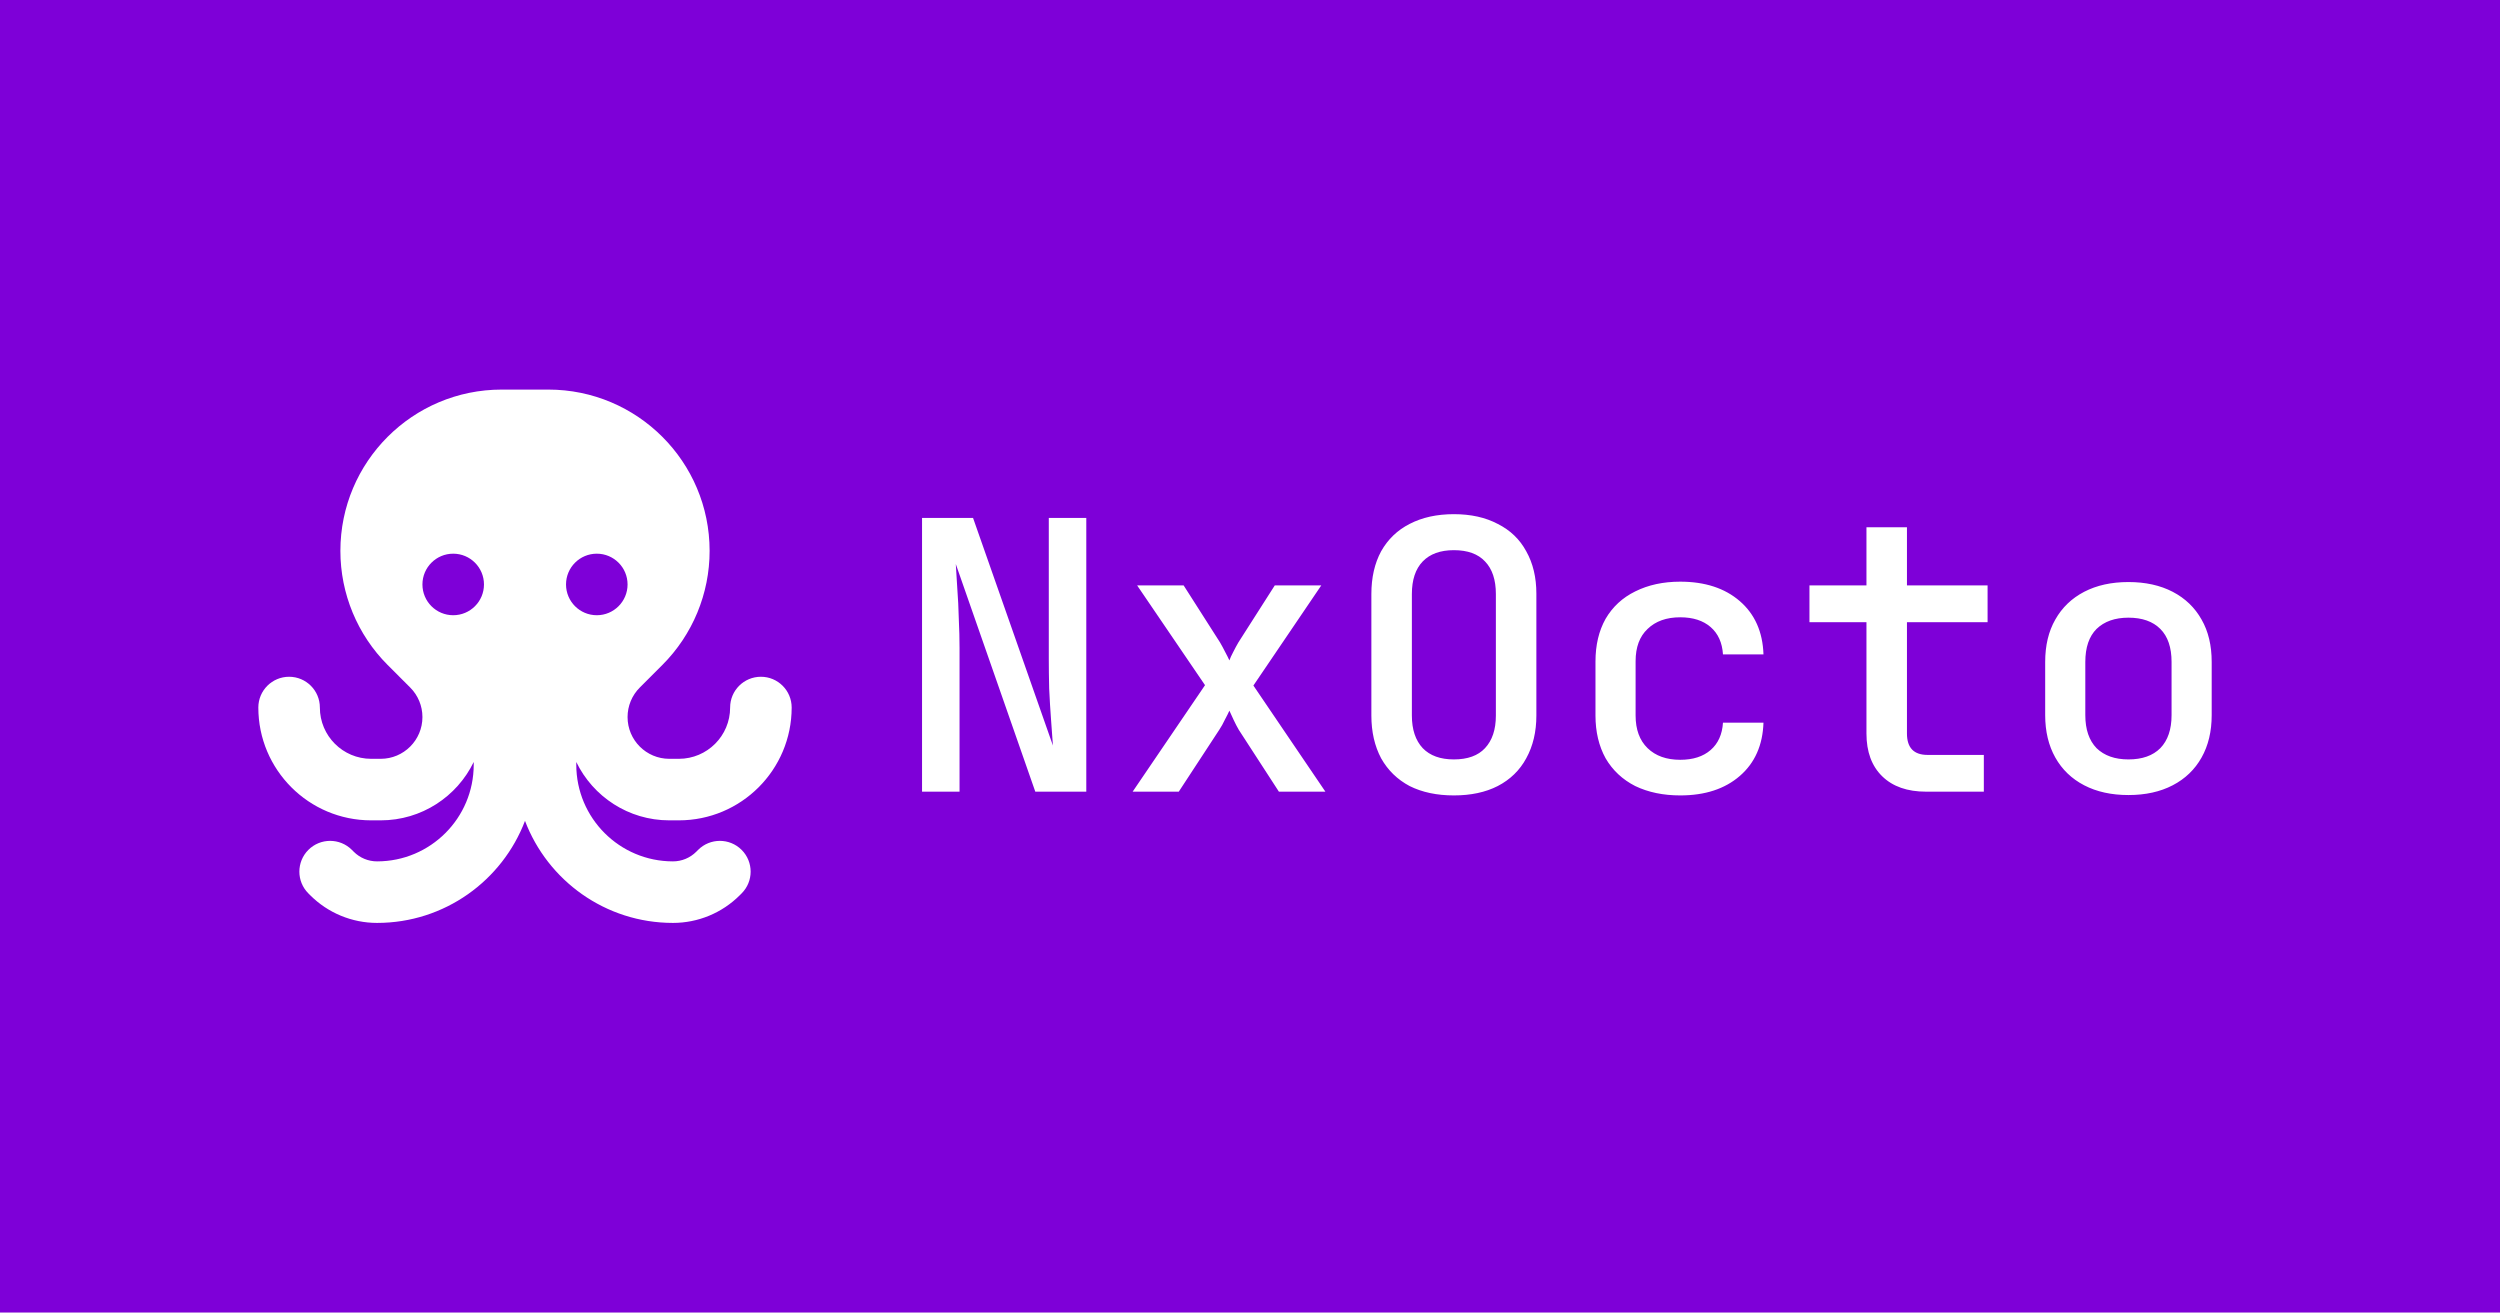
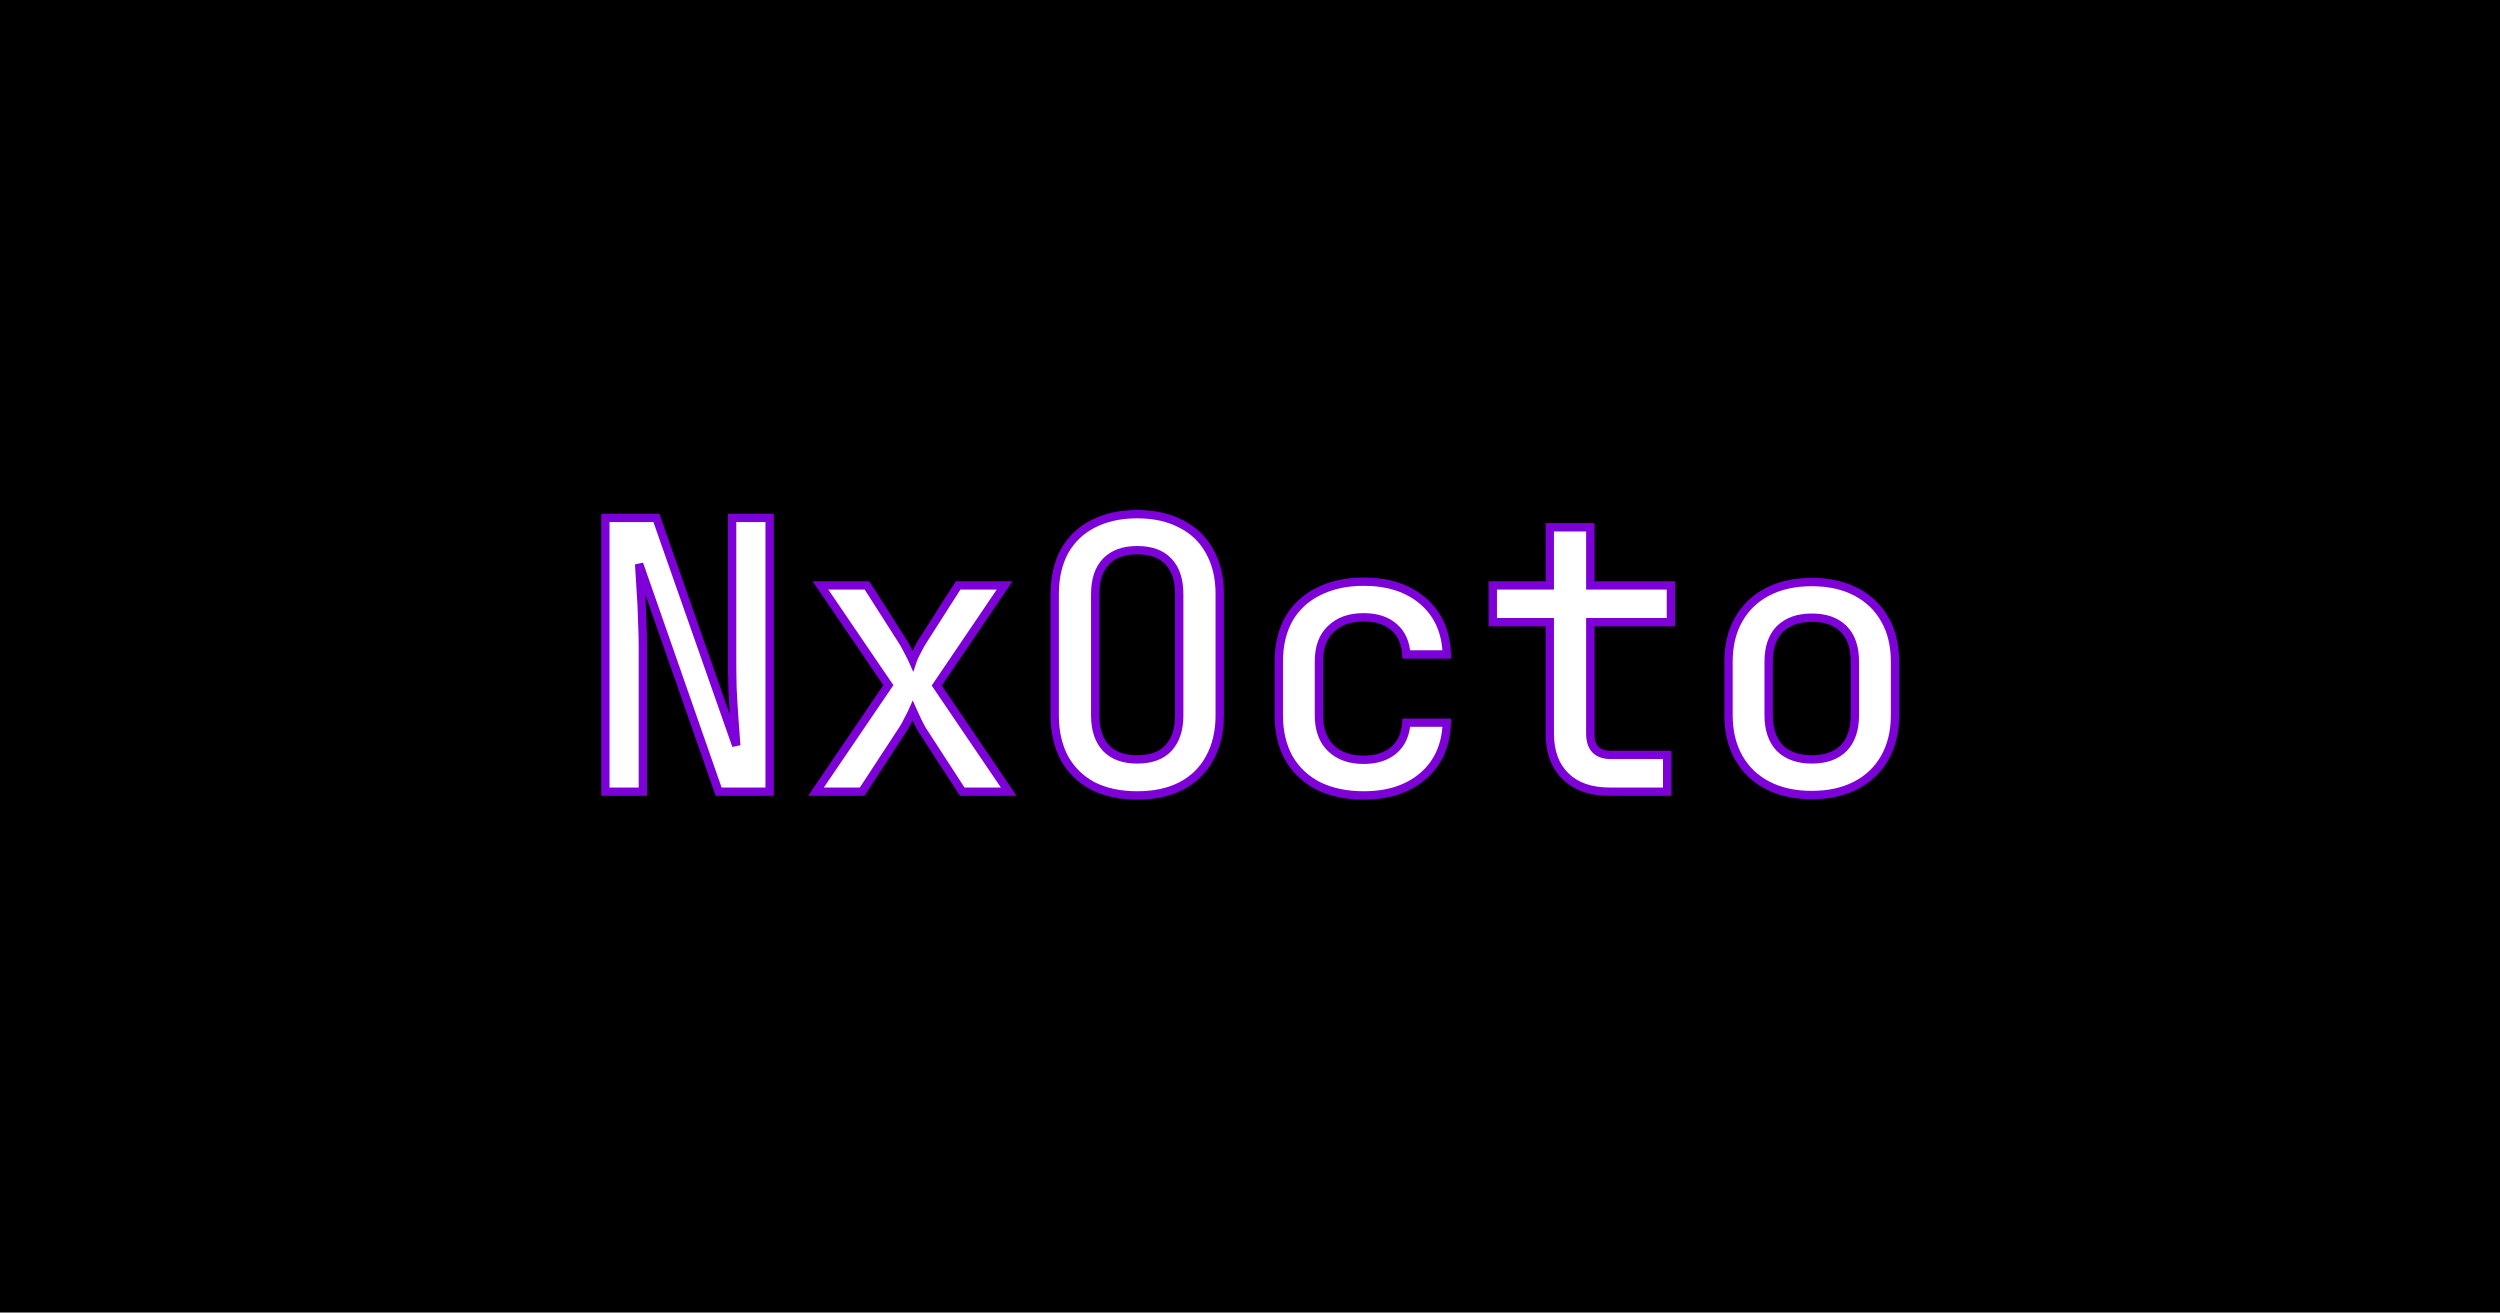
<svg xmlns="http://www.w3.org/2000/svg" width="1200" height="630" viewBox="0 0 1200 630" fill="none">
-   <rect width="1200" height="630" fill="#7E00D8" />
-   <path fill-rule="evenodd" clip-rule="evenodd" d="M321.274 393.769C301.62 393.769 284.637 382.334 276.615 365.754V367.055C276.615 392.684 297.393 413.462 323.022 413.462C327.219 413.462 331.242 411.796 334.208 408.828L335.096 407.942C340.864 402.174 350.213 402.174 355.981 407.942C361.749 413.71 361.749 423.06 355.981 428.827L355.095 429.716C346.588 438.221 335.052 443 323.022 443C290.572 443 262.875 422.648 252 394.011C241.125 422.648 213.428 443 180.978 443C168.948 443 157.411 438.221 148.905 429.716L148.018 428.827C142.25 423.06 142.25 413.71 148.018 407.942C153.786 402.174 163.137 402.174 168.905 407.942L169.792 408.828C172.759 411.796 176.782 413.462 180.978 413.462C206.607 413.462 227.385 392.684 227.385 367.055V365.754C219.363 382.334 202.381 393.769 182.727 393.769H178.154C148.246 393.769 124 369.524 124 339.615C124 331.459 130.612 324.846 138.769 324.846C146.926 324.846 153.538 331.459 153.538 339.615C153.538 353.21 164.559 364.231 178.154 364.231H182.727C193.796 364.231 202.769 355.258 202.769 344.189C202.769 338.873 200.658 333.775 196.899 330.017L186.063 319.181C171.542 304.66 163.385 284.965 163.385 264.43C163.385 221.667 198.051 187 240.814 187H263.186C305.949 187 340.615 221.667 340.615 264.43C340.615 284.965 332.457 304.66 317.936 319.181L307.101 330.017C303.342 333.775 301.231 338.873 301.231 344.189C301.231 355.258 310.204 364.231 321.274 364.231H325.846C339.442 364.231 350.462 353.21 350.462 339.615C350.462 331.459 357.074 324.846 365.231 324.846C373.387 324.846 380 331.459 380 339.615C380 369.524 355.755 393.769 325.846 393.769H321.274ZM232.308 280.538C232.308 272.382 225.695 265.769 217.538 265.769C209.382 265.769 202.769 272.382 202.769 280.538C202.769 288.695 209.382 295.308 217.538 295.308C225.695 295.308 232.308 288.695 232.308 280.538ZM301.231 280.538C301.231 272.382 294.618 265.769 286.462 265.769C278.305 265.769 271.692 272.382 271.692 280.538C271.692 288.695 278.305 295.308 286.462 295.308C294.618 295.308 301.231 288.695 301.231 280.538Z" fill="white" />
-   <path d="M442.58 380V248.6H467.06L505.4 357.86C505.16 354.38 504.86 350.24 504.5 345.44C504.14 340.64 503.84 335.66 503.6 330.5C503.48 325.34 503.42 320.66 503.42 316.46V248.6H521.42V380H496.94L458.78 270.74C459.02 273.86 459.26 277.76 459.5 282.44C459.86 287.12 460.1 291.98 460.22 297.02C460.46 302.06 460.58 306.74 460.58 311.06V380H442.58ZM543.67 380L578.41 328.88L545.83 281H568.15L585.61 308.36C586.45 309.8 587.29 311.36 588.13 313.04C588.97 314.6 589.63 315.92 590.11 317C590.47 315.92 591.07 314.6 591.91 313.04C592.75 311.36 593.59 309.8 594.43 308.36L611.89 281H634.21L601.63 329.06L636.19 380H613.87L594.61 350.3C593.77 348.86 592.93 347.24 592.09 345.44C591.25 343.64 590.59 342.2 590.11 341.12C589.63 342.2 588.91 343.64 587.95 345.44C587.11 347.24 586.21 348.86 585.25 350.3L565.81 380H543.67ZM697.859 381.8C689.699 381.8 682.619 380.3 676.619 377.3C670.739 374.18 666.179 369.74 662.939 363.98C659.819 358.1 658.259 351.26 658.259 343.46V285.14C658.259 277.22 659.819 270.38 662.939 264.62C666.179 258.86 670.739 254.48 676.619 251.48C682.619 248.36 689.699 246.8 697.859 246.8C706.019 246.8 713.039 248.36 718.919 251.48C724.919 254.48 729.479 258.86 732.599 264.62C735.839 270.38 737.459 277.16 737.459 284.96V343.46C737.459 351.26 735.839 358.1 732.599 363.98C729.479 369.74 724.919 374.18 718.919 377.3C713.039 380.3 706.019 381.8 697.859 381.8ZM697.859 364.52C704.459 364.52 709.439 362.72 712.799 359.12C716.279 355.4 718.019 350.18 718.019 343.46V285.14C718.019 278.3 716.279 273.08 712.799 269.48C709.439 265.88 704.459 264.08 697.859 264.08C691.379 264.08 686.399 265.88 682.919 269.48C679.439 273.08 677.699 278.3 677.699 285.14V343.46C677.699 350.18 679.439 355.4 682.919 359.12C686.399 362.72 691.379 364.52 697.859 364.52ZM806.509 381.8C798.349 381.8 791.149 380.3 784.909 377.3C778.789 374.18 774.049 369.74 770.689 363.98C767.449 358.1 765.829 351.26 765.829 343.46V317.54C765.829 309.62 767.449 302.78 770.689 297.02C774.049 291.26 778.789 286.88 784.909 283.88C791.149 280.76 798.349 279.2 806.509 279.2C818.389 279.2 827.929 282.32 835.129 288.56C842.329 294.8 846.109 303.32 846.469 314.12H827.029C826.669 308.48 824.689 304.1 821.089 300.98C817.489 297.86 812.629 296.3 806.509 296.3C799.909 296.3 794.689 298.16 790.849 301.88C787.009 305.48 785.089 310.64 785.089 317.36V343.46C785.089 350.18 787.009 355.4 790.849 359.12C794.689 362.84 799.909 364.7 806.509 364.7C812.629 364.7 817.489 363.14 821.089 360.02C824.689 356.9 826.669 352.52 827.029 346.88H846.469C846.109 357.68 842.329 366.2 835.129 372.44C827.929 378.68 818.389 381.8 806.509 381.8ZM924.519 380C915.519 380 908.499 377.54 903.459 372.62C898.419 367.7 895.899 360.86 895.899 352.1V298.64H868.539V281H895.899V253.1H915.339V281H954.039V298.64H915.339V352.1C915.339 358.94 918.639 362.36 925.239 362.36H952.239V380H924.519ZM1021.65 381.62C1013.49 381.62 1006.41 380.06 1000.41 376.94C994.408 373.82 989.788 369.38 986.548 363.62C983.308 357.86 981.688 351.08 981.688 343.28V317.72C981.688 309.8 983.308 303.02 986.548 297.38C989.788 291.62 994.408 287.18 1000.41 284.06C1006.41 280.94 1013.49 279.38 1021.65 279.38C1029.81 279.38 1036.89 280.94 1042.89 284.06C1048.89 287.18 1053.51 291.62 1056.75 297.38C1059.99 303.02 1061.61 309.8 1061.61 317.72V343.28C1061.61 351.08 1059.99 357.86 1056.75 363.62C1053.51 369.38 1048.89 373.82 1042.89 376.94C1036.89 380.06 1029.81 381.62 1021.65 381.62ZM1021.65 364.52C1028.25 364.52 1033.35 362.72 1036.95 359.12C1040.55 355.4 1042.35 350.12 1042.35 343.28V317.72C1042.35 310.76 1040.55 305.48 1036.95 301.88C1033.35 298.28 1028.25 296.48 1021.65 296.48C1015.17 296.48 1010.07 298.28 1006.35 301.88C1002.75 305.48 1000.95 310.76 1000.95 317.72V343.28C1000.95 350.12 1002.75 355.4 1006.35 359.12C1010.07 362.72 1015.17 364.52 1021.65 364.52Z" fill="white" />
+   <rect width="1200" height="630" fill="black" />
+   <path d="M290.58 380V248.6H315.06L353.4 357.86C353.16 354.38 352.86 350.24 352.5 345.44C352.14 340.64 351.84 335.66 351.6 330.5C351.48 325.34 351.42 320.66 351.42 316.46V248.6H369.42V380H344.94L306.78 270.74C307.02 273.86 307.26 277.76 307.5 282.44C307.86 287.12 308.1 291.98 308.22 297.02C308.46 302.06 308.58 306.74 308.58 311.06V380H290.58ZM391.67 380L426.41 328.88L393.83 281H416.15L433.61 308.36C434.45 309.8 435.29 311.36 436.13 313.04C436.97 314.6 437.63 315.92 438.11 317C438.47 315.92 439.07 314.6 439.91 313.04C440.75 311.36 441.59 309.8 442.43 308.36L459.89 281H482.21L449.63 329.06L484.19 380H461.87L442.61 350.3C441.77 348.86 440.93 347.24 440.09 345.44C439.25 343.64 438.59 342.2 438.11 341.12C437.63 342.2 436.91 343.64 435.95 345.44C435.11 347.24 434.21 348.86 433.25 350.3L413.81 380H391.67ZM545.859 381.8C537.699 381.8 530.619 380.3 524.619 377.3C518.739 374.18 514.179 369.74 510.939 363.98C507.819 358.1 506.259 351.26 506.259 343.46V285.14C506.259 277.22 507.819 270.38 510.939 264.62C514.179 258.86 518.739 254.48 524.619 251.48C530.619 248.36 537.699 246.8 545.859 246.8C554.019 246.8 561.039 248.36 566.919 251.48C572.919 254.48 577.479 258.86 580.599 264.62C583.839 270.38 585.459 277.16 585.459 284.96V343.46C585.459 351.26 583.839 358.1 580.599 363.98C577.479 369.74 572.919 374.18 566.919 377.3C561.039 380.3 554.019 381.8 545.859 381.8ZM545.859 364.52C552.459 364.52 557.439 362.72 560.799 359.12C564.279 355.4 566.019 350.18 566.019 343.46V285.14C566.019 278.3 564.279 273.08 560.799 269.48C557.439 265.88 552.459 264.08 545.859 264.08C539.379 264.08 534.399 265.88 530.919 269.48C527.439 273.08 525.699 278.3 525.699 285.14V343.46C525.699 350.18 527.439 355.4 530.919 359.12C534.399 362.72 539.379 364.52 545.859 364.52ZM654.509 381.8C646.349 381.8 639.149 380.3 632.909 377.3C626.789 374.18 622.049 369.74 618.689 363.98C615.449 358.1 613.829 351.26 613.829 343.46V317.54C613.829 309.62 615.449 302.78 618.689 297.02C622.049 291.26 626.789 286.88 632.909 283.88C639.149 280.76 646.349 279.2 654.509 279.2C666.389 279.2 675.929 282.32 683.129 288.56C690.329 294.8 694.109 303.32 694.469 314.12H675.029C674.669 308.48 672.689 304.1 669.089 300.98C665.489 297.86 660.629 296.3 654.509 296.3C647.909 296.3 642.689 298.16 638.849 301.88C635.009 305.48 633.089 310.64 633.089 317.36V343.46C633.089 350.18 635.009 355.4 638.849 359.12C642.689 362.84 647.909 364.7 654.509 364.7C660.629 364.7 665.489 363.14 669.089 360.02C672.689 356.9 674.669 352.52 675.029 346.88H694.469C694.109 357.68 690.329 366.2 683.129 372.44C675.929 378.68 666.389 381.8 654.509 381.8ZM772.519 380C763.519 380 756.499 377.54 751.459 372.62C746.419 367.7 743.899 360.86 743.899 352.1V298.64H716.539V281H743.899V253.1H763.339V281H802.039V298.64H763.339V352.1C763.339 358.94 766.639 362.36 773.239 362.36H800.239V380H772.519ZM869.648 381.62C861.488 381.62 854.408 380.06 848.408 376.94C842.408 373.82 837.788 369.38 834.548 363.62C831.308 357.86 829.688 351.08 829.688 343.28V317.72C829.688 309.8 831.308 303.02 834.548 297.38C837.788 291.62 842.408 287.18 848.408 284.06C854.408 280.94 861.488 279.38 869.648 279.38C877.808 279.38 884.888 280.94 890.888 284.06C896.888 287.18 901.508 291.62 904.748 297.38C907.988 303.02 909.608 309.8 909.608 317.72V343.28C909.608 351.08 907.988 357.86 904.748 363.62C901.508 369.38 896.888 373.82 890.888 376.94C884.888 380.06 877.808 381.62 869.648 381.62ZM869.648 364.52C876.248 364.52 881.348 362.72 884.948 359.12C888.548 355.4 890.348 350.12 890.348 343.28V317.72C890.348 310.76 888.548 305.48 884.948 301.88C881.348 298.28 876.248 296.48 869.648 296.48C863.168 296.48 858.068 298.28 854.348 301.88C850.748 305.48 848.948 310.76 848.948 317.72V343.28C848.948 350.12 850.748 355.4 854.348 359.12C858.068 362.72 863.168 364.52 869.648 364.52Z" fill="white" />
+   <path d="M290.58 380H288.58V382H290.58V380ZM290.58 248.6V246.6H288.58V248.6H290.58ZM315.06 248.6L316.947 247.938L316.478 246.6H315.06V248.6ZM353.4 357.86L351.513 358.522L355.395 357.722L353.4 357.86ZM352.5 345.44L350.506 345.59V345.59L352.5 345.44ZM351.6 330.5L349.601 330.546L349.601 330.57L349.602 330.593L351.6 330.5ZM351.42 248.6V246.6H349.42V248.6H351.42ZM369.42 248.6H371.42V246.6H369.42V248.6ZM369.42 380V382H371.42V380H369.42ZM344.94 380L343.052 380.659L343.52 382H344.94V380ZM306.78 270.74L308.668 270.081L304.786 270.893L306.78 270.74ZM307.5 282.44L305.503 282.542L305.504 282.568L305.506 282.593L307.5 282.44ZM308.22 297.02L306.221 297.068L306.221 297.091L306.222 297.115L308.22 297.02ZM308.58 380V382H310.58V380H308.58ZM290.58 380H292.58V248.6H290.58H288.58V380H290.58ZM290.58 248.6V250.6H315.06V248.6V246.6H290.58V248.6ZM315.06 248.6L313.173 249.262L351.513 358.522L353.4 357.86L355.287 357.198L316.947 247.938L315.06 248.6ZM353.4 357.86L355.395 357.722C355.155 354.237 354.855 350.093 354.494 345.29L352.5 345.44L350.506 345.59C350.865 350.387 351.165 354.523 351.405 357.998L353.4 357.86ZM352.5 345.44L354.494 345.29C354.136 340.511 353.837 335.55 353.598 330.407L351.6 330.5L349.602 330.593C349.843 335.77 350.144 340.769 350.506 345.59L352.5 345.44ZM351.6 330.5L353.599 330.453C353.48 325.306 353.42 320.641 353.42 316.46H351.42H349.42C349.42 320.679 349.48 325.374 349.601 330.546L351.6 330.5ZM351.42 316.46H353.42V248.6H351.42H349.42V316.46H351.42ZM351.42 248.6V250.6H369.42V248.6V246.6H351.42V248.6ZM369.42 248.6H367.42V380H369.42H371.42V248.6H369.42ZM369.42 380V378H344.94V380V382H369.42V380ZM344.94 380L346.828 379.341L308.668 270.081L306.78 270.74L304.892 271.399L343.052 380.659L344.94 380ZM306.78 270.74L304.786 270.893C305.024 273.99 305.263 277.872 305.503 282.542L307.5 282.44L309.497 282.338C309.257 277.648 309.016 273.73 308.774 270.587L306.78 270.74ZM307.5 282.44L305.506 282.593C305.863 287.236 306.101 292.06 306.221 297.068L308.22 297.02L310.219 296.972C310.099 291.9 309.857 287.004 309.494 282.287L307.5 282.44ZM308.22 297.02L306.222 297.115C306.461 302.129 306.58 306.776 306.58 311.06H308.58H310.58C310.58 306.704 310.459 301.991 310.218 296.925L308.22 297.02ZM308.58 311.06H306.58V380H308.58H310.58V311.06H308.58ZM308.58 380V378H290.58V380V382H308.58V380ZM391.67 380L390.016 378.876L387.892 382H391.67V380ZM426.41 328.88L428.064 330.004L428.828 328.879L428.063 327.755L426.41 328.88ZM393.83 281V279H390.05L392.176 282.125L393.83 281ZM416.15 281L417.836 279.924L417.246 279H416.15V281ZM433.61 308.36L435.337 307.352L435.317 307.318L435.296 307.284L433.61 308.36ZM436.13 313.04L434.341 313.934L434.354 313.962L434.369 313.988L436.13 313.04ZM438.11 317L436.282 317.812L438.376 322.524L440.007 317.632L438.11 317ZM439.91 313.04L441.671 313.988L441.685 313.962L441.699 313.934L439.91 313.04ZM442.43 308.36L440.744 307.284L440.722 307.318L440.702 307.352L442.43 308.36ZM459.89 281V279H458.793L458.204 279.924L459.89 281ZM482.21 281L483.865 282.122L485.982 279H482.21V281ZM449.63 329.06L447.974 327.938L447.213 329.06L447.975 330.183L449.63 329.06ZM484.19 380V382H487.963L485.845 378.877L484.19 380ZM461.87 380L460.192 381.088L460.783 382H461.87V380ZM442.61 350.3L440.882 351.308L440.906 351.349L440.932 351.388L442.61 350.3ZM440.09 345.44L438.277 346.286V346.286L440.09 345.44ZM438.11 341.12L439.937 340.308L438.11 336.196L436.282 340.308L438.11 341.12ZM435.95 345.44L434.185 344.499L434.16 344.546L434.137 344.594L435.95 345.44ZM433.25 350.3L431.586 349.191L431.581 349.198L431.576 349.205L433.25 350.3ZM413.81 380V382H414.891L415.483 381.095L413.81 380ZM391.67 380L393.324 381.124L428.064 330.004L426.41 328.88L424.756 327.756L390.016 378.876L391.67 380ZM426.41 328.88L428.063 327.755L395.483 279.875L393.83 281L392.176 282.125L424.756 330.005L426.41 328.88ZM393.83 281V283H416.15V281V279H393.83V281ZM416.15 281L414.464 282.076L431.924 309.436L433.61 308.36L435.296 307.284L417.836 279.924L416.15 281ZM433.61 308.36L431.882 309.368C432.698 310.766 433.518 312.288 434.341 313.934L436.13 313.04L437.919 312.146C437.062 310.432 436.201 308.834 435.337 307.352L433.61 308.36ZM436.13 313.04L434.369 313.988C435.195 315.523 435.83 316.795 436.282 317.812L438.11 317L439.937 316.188C439.429 315.045 438.744 313.677 437.891 312.092L436.13 313.04ZM438.11 317L440.007 317.632C440.317 316.704 440.859 315.496 441.671 313.988L439.91 313.04L438.149 312.092C437.281 313.704 436.623 315.136 436.212 316.368L438.11 317ZM439.91 313.04L441.699 313.934C442.522 312.288 443.341 310.766 444.157 309.368L442.43 308.36L440.702 307.352C439.838 308.834 438.978 310.432 438.121 312.146L439.91 313.04ZM442.43 308.36L444.116 309.436L461.576 282.076L459.89 281L458.204 279.924L440.744 307.284L442.43 308.36ZM459.89 281V283H482.21V281V279H459.89V281ZM482.21 281L480.554 279.878L447.974 327.938L449.63 329.06L451.285 330.182L483.865 282.122L482.21 281ZM449.63 329.06L447.975 330.183L482.535 381.123L484.19 380L485.845 378.877L451.285 327.937L449.63 329.06ZM484.19 380V378H461.87V380V382H484.19V380ZM461.87 380L463.548 378.912L444.288 349.212L442.61 350.3L440.932 351.388L460.192 381.088L461.87 380ZM442.61 350.3L444.337 349.292C443.533 347.914 442.721 346.349 441.902 344.594L440.09 345.44L438.277 346.286C439.138 348.131 440.006 349.806 440.882 351.308L442.61 350.3ZM440.09 345.44L441.902 344.594C441.064 342.799 440.41 341.372 439.937 340.308L438.11 341.12L436.282 341.932C436.769 343.028 437.435 344.481 438.277 346.286L440.09 345.44ZM438.11 341.12L436.282 340.308C435.83 341.324 435.136 342.716 434.185 344.499L435.95 345.44L437.714 346.381C438.683 344.564 439.429 343.076 439.937 341.932L438.11 341.12ZM435.95 345.44L434.137 344.594C433.334 346.316 432.482 347.846 431.586 349.191L433.25 350.3L434.914 351.409C435.937 349.874 436.885 348.164 437.762 346.286L435.95 345.44ZM433.25 350.3L431.576 349.205L412.136 378.905L413.81 380L415.483 381.095L434.923 351.395L433.25 350.3ZM413.81 380V378H391.67V380V382H413.81V380ZM524.619 377.3L523.682 379.067L523.703 379.078L523.725 379.089L524.619 377.3ZM510.939 363.98L509.173 364.917L509.184 364.939L509.196 364.961L510.939 363.98ZM510.939 264.62L509.196 263.639L509.188 263.653L509.181 263.667L510.939 264.62ZM524.619 251.48L525.528 253.262L525.535 253.258L525.542 253.254L524.619 251.48ZM566.919 251.48L565.982 253.247L566.003 253.258L566.025 253.269L566.919 251.48ZM580.599 264.62L578.841 265.573L578.848 265.587L578.856 265.601L580.599 264.62ZM580.599 363.98L578.848 363.015L578.844 363.021L578.841 363.027L580.599 363.98ZM566.919 377.3L567.828 379.082L567.835 379.078L567.842 379.074L566.919 377.3ZM560.799 359.12L559.339 357.754L559.337 357.755L560.799 359.12ZM560.799 269.48L559.337 270.845L559.349 270.857L559.361 270.87L560.799 269.48ZM530.919 269.48L532.357 270.87V270.87L530.919 269.48ZM530.919 359.12L529.459 360.486L529.47 360.498L529.481 360.51L530.919 359.12ZM545.859 381.8V379.8C537.944 379.8 531.182 378.345 525.514 375.511L524.619 377.3L523.725 379.089C530.056 382.255 537.455 383.8 545.859 383.8V381.8ZM524.619 377.3L525.557 375.533C520.013 372.591 515.733 368.423 512.683 362.999L510.939 363.98L509.196 364.961C512.625 371.057 517.466 375.769 523.682 379.067L524.619 377.3ZM510.939 363.98L512.706 363.043C509.764 357.497 508.259 350.989 508.259 343.46H506.259H504.259C504.259 351.531 505.875 358.703 509.173 364.917L510.939 363.98ZM506.259 343.46H508.259V285.14H506.259H504.259V343.46H506.259ZM506.259 285.14H508.259C508.259 277.484 509.766 270.985 512.698 265.573L510.939 264.62L509.181 263.667C505.872 269.775 504.259 276.956 504.259 285.14H506.259ZM510.939 264.62L512.683 265.601C515.73 260.183 520 256.082 525.528 253.262L524.619 251.48L523.71 249.698C517.479 252.878 512.629 257.537 509.196 263.639L510.939 264.62ZM524.619 251.48L525.542 253.254C531.204 250.31 537.955 248.8 545.859 248.8V246.8V244.8C537.444 244.8 530.035 246.41 523.697 249.706L524.619 251.48ZM545.859 246.8V248.8C553.765 248.8 560.449 250.311 565.982 253.247L566.919 251.48L567.857 249.713C561.63 246.409 554.273 244.8 545.859 244.8V246.8ZM566.919 251.48L566.025 253.269C571.667 256.09 575.921 260.183 578.841 265.573L580.599 264.62L582.358 263.667C579.038 257.537 574.171 252.87 567.814 249.691L566.919 251.48ZM580.599 264.62L578.856 265.601C581.9 271.011 583.459 277.441 583.459 284.96H585.459H587.459C587.459 276.879 585.779 269.749 582.343 263.639L580.599 264.62ZM585.459 284.96H583.459V343.46H585.459H587.459V284.96H585.459ZM585.459 343.46H583.459C583.459 350.977 581.9 357.475 578.848 363.015L580.599 363.98L582.351 364.945C585.779 358.725 587.459 351.543 587.459 343.46H585.459ZM580.599 363.98L578.841 363.027C575.918 368.424 571.654 372.584 565.997 375.526L566.919 377.3L567.842 379.074C574.184 375.776 579.041 371.056 582.358 364.933L580.599 363.98ZM566.919 377.3L566.01 375.518C560.471 378.345 553.777 379.8 545.859 379.8V381.8V383.8C554.262 383.8 561.608 382.255 567.828 379.082L566.919 377.3ZM545.859 364.52V366.52C552.817 366.52 558.407 364.614 562.261 360.485L560.799 359.12L559.337 357.755C556.472 360.826 552.102 362.52 545.859 362.52V364.52ZM560.799 359.12L562.26 360.486C566.186 356.29 568.019 350.521 568.019 343.46H566.019H564.019C564.019 349.839 562.373 354.51 559.339 357.754L560.799 359.12ZM566.019 343.46H568.019V285.14H566.019H564.019V343.46H566.019ZM566.019 285.14H568.019C568.019 277.975 566.193 272.182 562.237 268.09L560.799 269.48L559.361 270.87C562.366 273.978 564.019 278.625 564.019 285.14H566.019ZM560.799 269.48L562.261 268.115C558.407 263.986 552.817 262.08 545.859 262.08V264.08V266.08C552.102 266.08 556.472 267.774 559.337 270.845L560.799 269.48ZM545.859 264.08V262.08C539.005 262.08 533.441 263.994 529.481 268.09L530.919 269.48L532.357 270.87C535.358 267.766 539.754 266.08 545.859 266.08V264.08ZM530.919 269.48L529.481 268.09C525.526 272.182 523.699 277.975 523.699 285.14H525.699H527.699C527.699 278.625 529.353 273.978 532.357 270.87L530.919 269.48ZM525.699 285.14H523.699V343.46H525.699H527.699V285.14H525.699ZM525.699 343.46H523.699C523.699 350.521 525.533 356.29 529.459 360.486L530.919 359.12L532.38 357.754C529.346 354.51 527.699 349.839 527.699 343.46H525.699ZM530.919 359.12L529.481 360.51C533.441 364.606 539.005 366.52 545.859 366.52V364.52V362.52C539.754 362.52 535.358 360.834 532.357 357.73L530.919 359.12ZM632.909 377.3L632.001 379.082L632.021 379.092L632.042 379.103L632.909 377.3ZM618.689 363.98L616.937 364.945L616.949 364.967L616.962 364.988L618.689 363.98ZM618.689 297.02L616.962 296.012L616.954 296.026L616.946 296.039L618.689 297.02ZM632.909 283.88L633.789 285.676L633.796 285.672L633.803 285.669L632.909 283.88ZM683.129 288.56L684.439 287.049V287.049L683.129 288.56ZM694.469 314.12V316.12H696.537L696.468 314.053L694.469 314.12ZM675.029 314.12L673.033 314.247L673.153 316.12H675.029V314.12ZM669.089 300.98L667.779 302.491V302.491L669.089 300.98ZM638.849 301.88L640.217 303.339L640.229 303.328L640.241 303.316L638.849 301.88ZM638.849 359.12L640.241 357.684V357.684L638.849 359.12ZM669.089 360.02L667.779 358.509V358.509L669.089 360.02ZM675.029 346.88V344.88H673.153L673.033 346.753L675.029 346.88ZM694.469 346.88L696.468 346.947L696.537 344.88H694.469V346.88ZM683.129 372.44L684.439 373.951V373.951L683.129 372.44ZM654.509 381.8V379.8C646.596 379.8 639.701 378.346 633.776 375.497L632.909 377.3L632.042 379.103C638.597 382.254 646.102 383.8 654.509 383.8V381.8ZM632.909 377.3L633.817 375.518C628.028 372.567 623.577 368.391 620.417 362.972L618.689 363.98L616.962 364.988C620.521 371.089 625.55 375.793 632.001 379.082L632.909 377.3ZM618.689 363.98L620.441 363.015C617.388 357.475 615.829 350.977 615.829 343.46H613.829H611.829C611.829 351.543 613.51 358.725 616.937 364.945L618.689 363.98ZM613.829 343.46H615.829V317.54H613.829H611.829V343.46H613.829ZM613.829 317.54H615.829C615.829 309.895 617.391 303.407 620.432 298.001L618.689 297.02L616.946 296.039C613.507 302.153 611.829 309.345 611.829 317.54H613.829ZM618.689 297.02L620.417 298.028C623.573 292.616 628.015 288.506 633.789 285.676L632.909 283.88L632.029 282.084C625.563 285.254 620.525 289.904 616.962 296.012L618.689 297.02ZM632.909 283.88L633.803 285.669C639.722 282.709 646.607 281.2 654.509 281.2V279.2V277.2C646.091 277.2 638.576 278.811 632.015 282.091L632.909 283.88ZM654.509 279.2V281.2C666.031 281.2 675.066 284.219 681.819 290.071L683.129 288.56L684.439 287.049C676.792 280.421 666.747 277.2 654.509 277.2V279.2ZM683.129 288.56L681.819 290.071C688.54 295.896 692.126 303.861 692.47 314.187L694.469 314.12L696.468 314.053C696.092 302.779 692.118 293.704 684.439 287.049L683.129 288.56ZM694.469 314.12V312.12H675.029V314.12V316.12H694.469V314.12ZM675.029 314.12L677.025 313.993C676.638 307.925 674.478 303.004 670.399 299.469L669.089 300.98L667.779 302.491C670.9 305.196 672.7 309.035 673.033 314.247L675.029 314.12ZM669.089 300.98L670.399 299.469C666.342 295.952 660.97 294.3 654.509 294.3V296.3V298.3C660.288 298.3 664.636 299.768 667.779 302.491L669.089 300.98ZM654.509 296.3V294.3C647.518 294.3 641.754 296.282 637.457 300.444L638.849 301.88L640.241 303.316C643.624 300.038 648.3 298.3 654.509 298.3V296.3ZM638.849 301.88L637.481 300.421C633.133 304.497 631.089 310.249 631.089 317.36H633.089H635.089C635.089 311.031 636.885 306.463 640.217 303.339L638.849 301.88ZM633.089 317.36H631.089V343.46H633.089H635.089V317.36H633.089ZM633.089 343.46H631.089C631.089 350.574 633.134 356.368 637.457 360.556L638.849 359.12L640.241 357.684C636.884 354.432 635.089 349.786 635.089 343.46H633.089ZM638.849 359.12L637.457 360.556C641.754 364.718 647.518 366.7 654.509 366.7V364.7V362.7C648.3 362.7 643.624 360.962 640.241 357.684L638.849 359.12ZM654.509 364.7V366.7C660.97 366.7 666.342 365.048 670.399 361.531L669.089 360.02L667.779 358.509C664.636 361.232 660.288 362.7 654.509 362.7V364.7ZM669.089 360.02L670.399 361.531C674.478 357.996 676.638 353.075 677.025 347.007L675.029 346.88L673.033 346.753C672.7 351.965 670.9 355.804 667.779 358.509L669.089 360.02ZM675.029 346.88V348.88H694.469V346.88V344.88H675.029V346.88ZM694.469 346.88L692.47 346.813C692.126 357.139 688.54 365.104 681.819 370.929L683.129 372.44L684.439 373.951C692.118 367.296 696.092 358.221 696.468 346.947L694.469 346.88ZM683.129 372.44L681.819 370.929C675.066 376.781 666.031 379.8 654.509 379.8V381.8V383.8C666.747 383.8 676.792 380.579 684.439 373.951L683.129 372.44ZM743.899 298.64H745.899V296.64H743.899V298.64ZM716.539 298.64H714.539V300.64H716.539V298.64ZM716.539 281V279H714.539V281H716.539ZM743.899 281V283H745.899V281H743.899ZM743.899 253.1V251.1H741.899V253.1H743.899ZM763.339 253.1H765.339V251.1H763.339V253.1ZM763.339 281H761.339V283H763.339V281ZM802.039 281H804.039V279H802.039V281ZM802.039 298.64V300.64H804.039V298.64H802.039ZM763.339 298.64V296.64H761.339V298.64H763.339ZM800.239 362.36H802.239V360.36H800.239V362.36ZM800.239 380V382H802.239V380H800.239ZM772.519 380V378C763.889 378 757.426 375.65 752.856 371.189L751.459 372.62L750.062 374.051C755.571 379.43 763.148 382 772.519 382V380ZM751.459 372.62L752.856 371.189C748.291 366.733 745.899 360.461 745.899 352.1H743.899H741.899C741.899 361.259 744.547 368.667 750.062 374.051L751.459 372.62ZM743.899 352.1H745.899V298.64H743.899H741.899V352.1H743.899ZM743.899 298.64V296.64H716.539V298.64V300.64H743.899V298.64ZM716.539 298.64H718.539V281H716.539H714.539V298.64H716.539ZM716.539 281V283H743.899V281V279H716.539V281ZM743.899 281H745.899V253.1H743.899H741.899V281H743.899ZM743.899 253.1V255.1H763.339V253.1V251.1H743.899V253.1ZM763.339 253.1H761.339V281H763.339H765.339V253.1H763.339ZM763.339 281V283H802.039V281V279H763.339V281ZM802.039 281H800.039V298.64H802.039H804.039V281H802.039ZM802.039 298.64V296.64H763.339V298.64V300.64H802.039V298.64ZM763.339 298.64H761.339V352.1H763.339H765.339V298.64H763.339ZM763.339 352.1H761.339C761.339 355.811 762.233 358.964 764.375 361.184C766.529 363.416 769.612 364.36 773.239 364.36V362.36V360.36C770.266 360.36 768.399 359.594 767.253 358.406C766.095 357.206 765.339 355.229 765.339 352.1H763.339ZM773.239 362.36V364.36H800.239V362.36V360.36H773.239V362.36ZM800.239 362.36H798.239V380H800.239H802.239V362.36H800.239ZM800.239 380V378H772.519V380V382H800.239V380ZM848.408 376.94L849.331 375.166V375.166L848.408 376.94ZM834.548 363.62L836.292 362.639V362.639L834.548 363.62ZM834.548 297.38L836.283 298.376L836.287 298.368L836.292 298.361L834.548 297.38ZM848.408 284.06L847.486 282.286V282.286L848.408 284.06ZM890.888 284.06L891.811 282.286V282.286L890.888 284.06ZM904.748 297.38L903.005 298.361L903.01 298.368L903.014 298.376L904.748 297.38ZM904.748 363.62L906.492 364.601V364.601L904.748 363.62ZM890.888 376.94L889.966 375.166V375.166L890.888 376.94ZM884.948 359.12L886.363 360.534L886.374 360.523L886.386 360.511L884.948 359.12ZM854.348 301.88L852.958 300.443L852.946 300.454L852.934 300.466L854.348 301.88ZM854.348 359.12L852.911 360.511L852.934 360.534L852.958 360.557L854.348 359.12ZM869.648 381.62V379.62C861.744 379.62 854.993 378.11 849.331 375.166L848.408 376.94L847.486 378.714C853.824 382.01 861.233 383.62 869.648 383.62V381.62ZM848.408 376.94L849.331 375.166C843.667 372.22 839.336 368.052 836.292 362.639L834.548 363.62L832.805 364.601C836.24 370.708 841.149 375.42 847.486 378.714L848.408 376.94ZM834.548 363.62L836.292 362.639C833.248 357.229 831.688 350.799 831.688 343.28H829.688H827.688C827.688 351.361 829.369 358.491 832.805 364.601L834.548 363.62ZM829.688 343.28H831.688V317.72H829.688H827.688V343.28H829.688ZM829.688 317.72H831.688C831.688 310.074 833.251 303.654 836.283 298.376L834.548 297.38L832.814 296.384C829.366 302.386 827.688 309.526 827.688 317.72H829.688ZM834.548 297.38L836.292 298.361C839.336 292.948 843.667 288.78 849.331 285.834L848.408 284.06L847.486 282.286C841.149 285.58 836.24 290.292 832.805 296.399L834.548 297.38ZM848.408 284.06L849.331 285.834C854.993 282.89 861.744 281.38 869.648 281.38V279.38V277.38C861.233 277.38 853.824 278.99 847.486 282.286L848.408 284.06ZM869.648 279.38V281.38C877.553 281.38 884.304 282.89 889.966 285.834L890.888 284.06L891.811 282.286C885.473 278.99 878.064 277.38 869.648 277.38V279.38ZM890.888 284.06L889.966 285.834C895.629 288.78 899.96 292.948 903.005 298.361L904.748 297.38L906.492 296.399C903.056 290.292 898.147 285.58 891.811 282.286L890.888 284.06ZM904.748 297.38L903.014 298.376C906.046 303.654 907.608 310.074 907.608 317.72H909.608H911.608C911.608 309.526 909.931 302.386 906.483 296.384L904.748 297.38ZM909.608 317.72H907.608V343.28H909.608H911.608V317.72H909.608ZM909.608 343.28H907.608C907.608 350.799 906.049 357.229 903.005 362.639L904.748 363.62L906.492 364.601C909.928 358.491 911.608 351.361 911.608 343.28H909.608ZM904.748 363.62L903.005 362.639C899.96 368.052 895.629 372.22 889.966 375.166L890.888 376.94L891.811 378.714C898.147 375.42 903.056 370.708 906.492 364.601L904.748 363.62ZM890.888 376.94L889.966 375.166C884.304 378.11 877.553 379.62 869.648 379.62V381.62V383.62C878.064 383.62 885.473 382.01 891.811 378.714L890.888 376.94ZM869.648 364.52V366.52C876.615 366.52 882.286 364.611 886.363 360.534L884.948 359.12L883.534 357.706C880.411 360.829 875.882 362.52 869.648 362.52V364.52ZM884.948 359.12L886.386 360.511C890.451 356.31 892.348 350.467 892.348 343.28H890.348H888.348C888.348 349.773 886.646 354.49 883.511 357.729L884.948 359.12ZM890.348 343.28H892.348V317.72H890.348H888.348V343.28H890.348ZM890.348 317.72H892.348C892.348 310.429 890.458 304.562 886.363 300.466L884.948 301.88L883.534 303.294C886.638 306.398 888.348 311.091 888.348 317.72H890.348ZM884.948 301.88L886.363 300.466C882.286 296.389 876.615 294.48 869.648 294.48V296.48V298.48C875.882 298.48 880.411 300.171 883.534 303.294L884.948 301.88ZM869.648 296.48V294.48C862.787 294.48 857.139 296.396 852.958 300.443L854.348 301.88L855.739 303.317C858.998 300.164 863.55 298.48 869.648 298.48V296.48ZM854.348 301.88L852.934 300.466C848.838 304.562 846.948 310.429 846.948 317.72H848.948H850.948C850.948 311.091 852.658 306.398 855.763 303.294L854.348 301.88ZM848.948 317.72H846.948V343.28H848.948H850.948V317.72H848.948ZM848.948 343.28H846.948C846.948 350.467 848.846 356.31 852.911 360.511L854.348 359.12L855.786 357.729C852.651 354.49 850.948 349.773 850.948 343.28H848.948ZM854.348 359.12L852.958 360.557C857.139 364.604 862.787 366.52 869.648 366.52V364.52V362.52C863.55 362.52 858.998 360.836 855.739 357.683L854.348 359.12Z" fill="#7E00D8" />
</svg>
